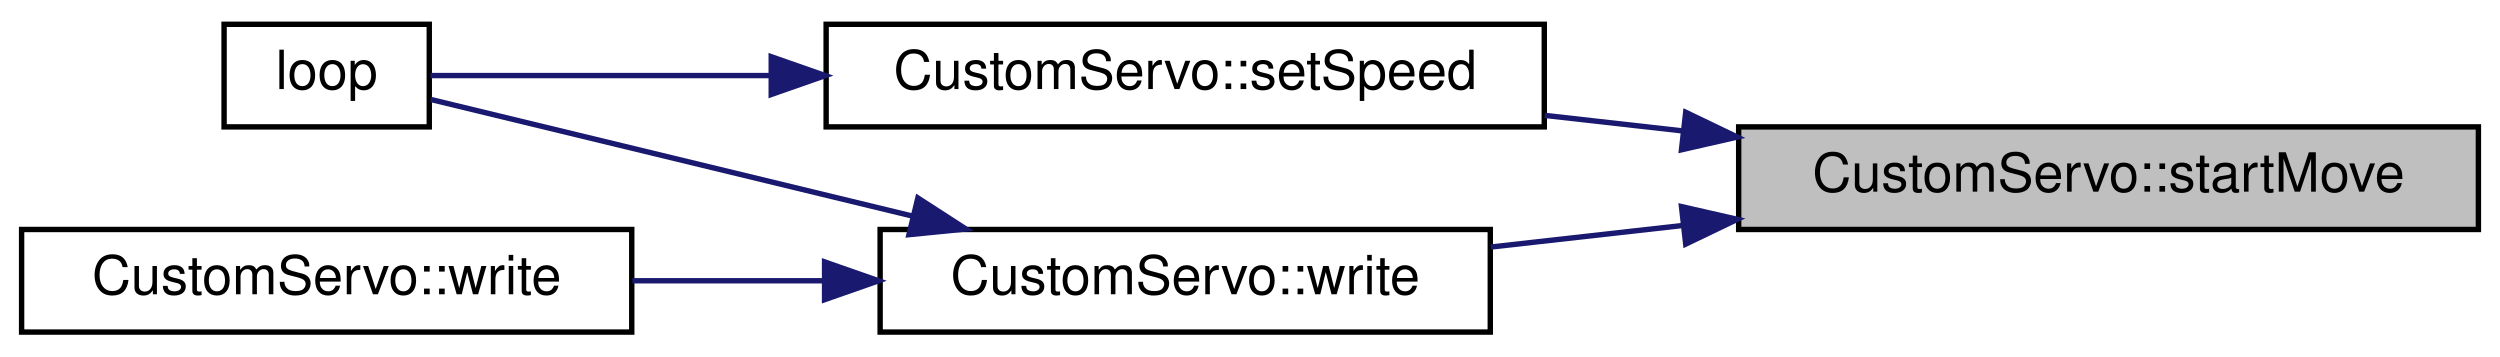
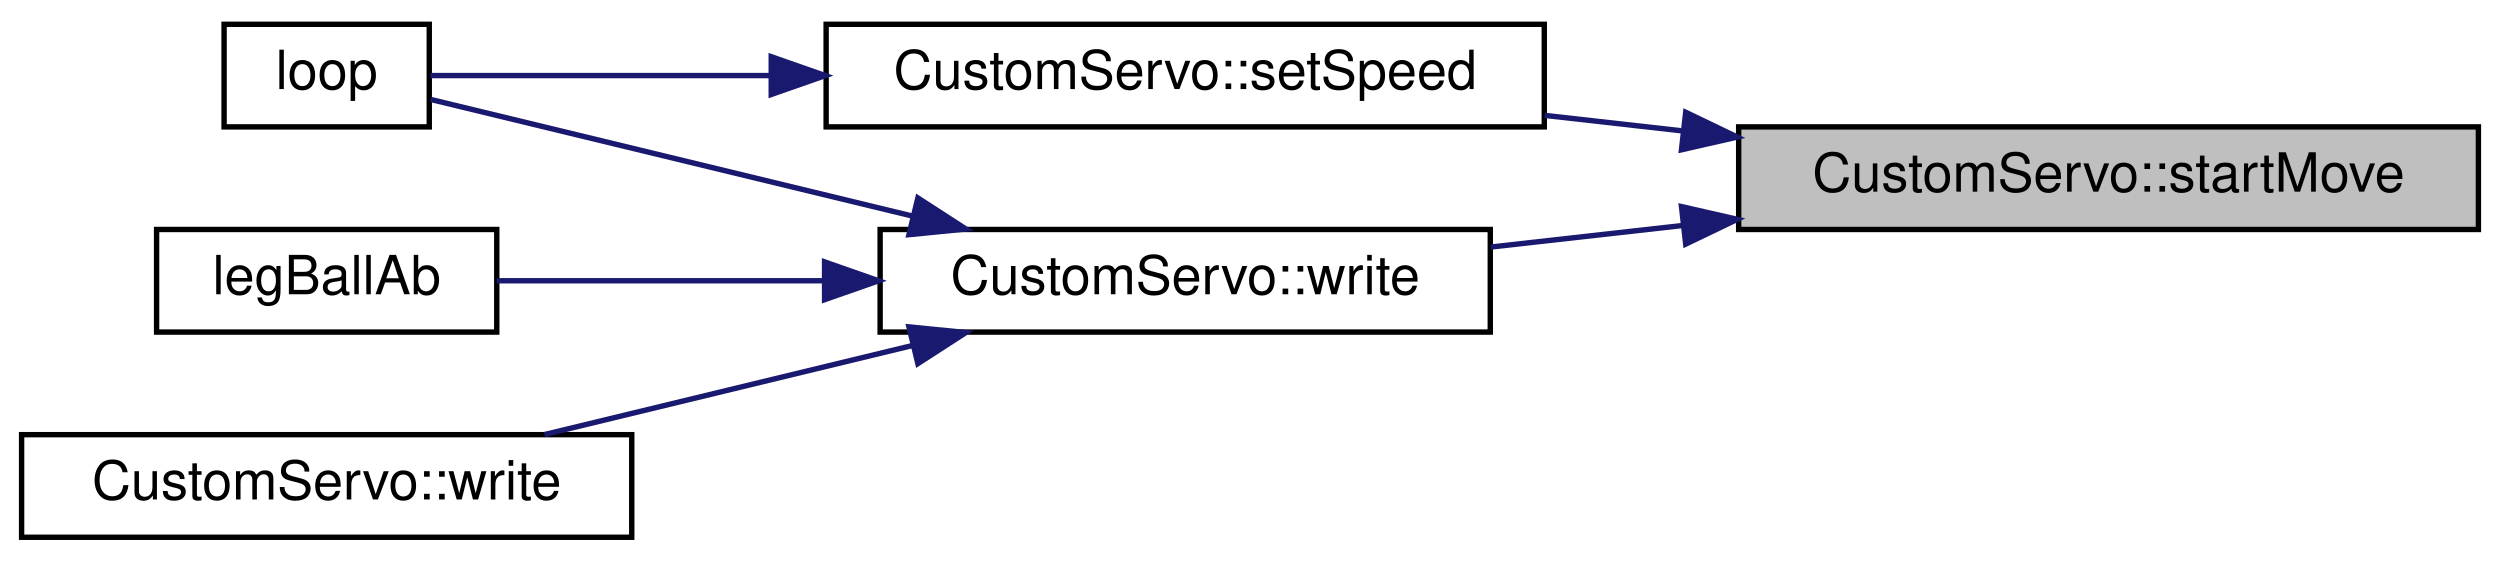
- <svg xmlns="http://www.w3.org/2000/svg" xmlns:xlink="http://www.w3.org/1999/xlink" width="463pt" height="66pt" viewBox="0.00 0.00 463.00 66.00">
-   <g id="graph0" class="graph" transform="scale(1 1) rotate(0) translate(4 62)">
+ <svg xmlns="http://www.w3.org/2000/svg" xmlns:xlink="http://www.w3.org/1999/xlink" width="463pt" height="104pt" viewBox="0.00 0.00 463.00 104.00">
+   <g id="graph0" class="graph" transform="scale(1 1) rotate(0) translate(4 100)">
    <g id="node1" class="node">
      <g id="a_node1">
        <a xlink:title="Setzt Variabeln, die benötigt werden um den Servo zu bewegen.">
-           <polygon fill="#bfbfbf" stroke="black" points="318,-19.5 318,-38.5 455,-38.5 455,-19.5 318,-19.5" />
-           <text text-anchor="middle" x="386.5" y="-26.5" font-family="Helvetica,sans-Serif" font-size="10.00">CustomServo::startMove</text>
+           <polygon fill="#bfbfbf" stroke="black" points="318,-57.5 318,-76.5 455,-76.5 455,-57.5 318,-57.5" />
+           <text text-anchor="middle" x="386.5" y="-64.5" font-family="Helvetica,sans-Serif" font-size="10.00">CustomServo::startMove</text>
        </a>
      </g>
    </g>
    <g id="node2" class="node">
      <g id="a_node2">
        <a xlink:href="classCustomServo.html#a0750f5868c694b9f46638038b8536e0a" target="_top" xlink:title="Setzt eine neue Geschwindigkeit des Servos.">
-           <polygon fill="none" stroke="black" points="149,-38.5 149,-57.5 282,-57.5 282,-38.5 149,-38.5" />
-           <text text-anchor="middle" x="215.5" y="-45.5" font-family="Helvetica,sans-Serif" font-size="10.00">CustomServo::setSpeed</text>
+           <polygon fill="none" stroke="black" points="149,-76.5 149,-95.5 282,-95.5 282,-76.5 149,-76.5" />
+           <text text-anchor="middle" x="215.5" y="-83.5" font-family="Helvetica,sans-Serif" font-size="10.00">CustomServo::setSpeed</text>
        </a>
      </g>
    </g>
    <g id="edge1" class="edge">
-       <path fill="none" stroke="midnightblue" d="M307.73,-37.74C299.16,-38.71 290.49,-39.68 282.08,-40.63" />
-       <polygon fill="midnightblue" stroke="midnightblue" points="308.19,-41.21 317.74,-36.62 307.41,-34.26 308.19,-41.21" />
+       <path fill="none" stroke="midnightblue" d="M307.73,-75.74C299.16,-76.71 290.49,-77.68 282.08,-78.63" />
+       <polygon fill="midnightblue" stroke="midnightblue" points="308.19,-79.21 317.74,-74.62 307.41,-72.26 308.19,-79.21" />
    </g>
    <g id="node4" class="node">
      <g id="a_node4">
        <a xlink:href="classCustomServo.html#a9d67b7154c659f1bf60a8464115c1e94" target="_top" xlink:title="Bewegt den Servo mit einer vorher spezifizierten Geschwindigkeit.">
-           <polygon fill="none" stroke="black" points="159,-0.5 159,-19.5 272,-19.5 272,-0.5 159,-0.5" />
-           <text text-anchor="middle" x="215.5" y="-7.5" font-family="Helvetica,sans-Serif" font-size="10.00">CustomServo::write</text>
+           <polygon fill="none" stroke="black" points="159,-38.5 159,-57.5 272,-57.5 272,-38.5 159,-38.5" />
+           <text text-anchor="middle" x="215.5" y="-45.5" font-family="Helvetica,sans-Serif" font-size="10.00">CustomServo::write</text>
        </a>
      </g>
    </g>
    <g id="edge3" class="edge">
-       <path fill="none" stroke="midnightblue" d="M307.71,-20.25C295.69,-18.9 283.49,-17.53 272.09,-16.25" />
-       <polygon fill="midnightblue" stroke="midnightblue" points="307.41,-23.74 317.74,-21.38 308.19,-16.79 307.41,-23.74" />
+       <path fill="none" stroke="midnightblue" d="M307.71,-58.25C295.69,-56.9 283.49,-55.53 272.09,-54.25" />
+       <polygon fill="midnightblue" stroke="midnightblue" points="307.41,-61.74 317.74,-59.38 308.19,-54.79 307.41,-61.74" />
    </g>
    <g id="node3" class="node">
      <g id="a_node3">
        <a xlink:href="sketch_8ino.html#afe461d27b9c48d5921c00d521181f12f" target="_top" xlink:title="Wird immer wieder ausgeführt.">
-           <polygon fill="none" stroke="black" points="37.5,-38.5 37.5,-57.5 75.5,-57.5 75.5,-38.5 37.5,-38.5" />
-           <text text-anchor="middle" x="56.5" y="-45.5" font-family="Helvetica,sans-Serif" font-size="10.00">loop</text>
+           <polygon fill="none" stroke="black" points="37.5,-76.5 37.5,-95.5 75.5,-95.5 75.5,-76.5 37.5,-76.5" />
+           <text text-anchor="middle" x="56.5" y="-83.5" font-family="Helvetica,sans-Serif" font-size="10.00">loop</text>
        </a>
      </g>
    </g>
    <g id="edge2" class="edge">
-       <path fill="none" stroke="midnightblue" d="M138.8,-48C115.3,-48 91.46,-48 75.73,-48" />
-       <polygon fill="midnightblue" stroke="midnightblue" points="138.83,-51.5 148.83,-48 138.83,-44.5 138.83,-51.5" />
+       <path fill="none" stroke="midnightblue" d="M138.8,-86C115.3,-86 91.46,-86 75.73,-86" />
+       <polygon fill="midnightblue" stroke="midnightblue" points="138.83,-89.5 148.83,-86 138.83,-82.5 138.83,-89.5" />
    </g>
-     <g id="edge4" class="edge">
-       <path fill="none" stroke="midnightblue" d="M164.87,-22.01C134.51,-29.36 97.46,-38.33 75.77,-43.58" />
-       <polygon fill="midnightblue" stroke="midnightblue" points="165.99,-25.34 174.88,-19.59 164.34,-18.54 165.99,-25.34" />
+     <g id="edge5" class="edge">
+       <path fill="none" stroke="midnightblue" d="M164.87,-60.01C134.51,-67.36 97.46,-76.33 75.77,-81.58" />
+       <polygon fill="midnightblue" stroke="midnightblue" points="165.99,-63.34 174.88,-57.59 164.34,-56.54 165.99,-63.34" />
    </g>
    <g id="node5" class="node">
      <g id="a_node5">
+         <a xlink:href="sketch_8ino.html#a39b44b8ad8390b202d1c91f96e22d7a2" target="_top" xlink:title="Bewegt einen Ball zum Loch, legt ihn Ab und geht zurück.">
+           <polygon fill="none" stroke="black" points="25,-38.5 25,-57.5 88,-57.5 88,-38.5 25,-38.5" />
+           <text text-anchor="middle" x="56.5" y="-45.5" font-family="Helvetica,sans-Serif" font-size="10.00">legBallAb</text>
+         </a>
+       </g>
+     </g>
+     <g id="edge4" class="edge">
+       <path fill="none" stroke="midnightblue" d="M148.51,-48C127.49,-48 105.24,-48 88.01,-48" />
+       <polygon fill="midnightblue" stroke="midnightblue" points="148.71,-51.5 158.71,-48 148.71,-44.5 148.71,-51.5" />
+     </g>
+     <g id="node6" class="node">
+       <g id="a_node6">
        <a xlink:href="classCustomServo.html#a73b3e39ae0c5ac49cde683711517283a" target="_top" xlink:title="Bewegt den Servo in duration Millisekunden an den angegebenen Winkel.">
          <polygon fill="none" stroke="black" points="0,-0.5 0,-19.5 113,-19.5 113,-0.5 0,-0.5" />
          <text text-anchor="middle" x="56.5" y="-7.5" font-family="Helvetica,sans-Serif" font-size="10.00">CustomServo::write</text>
        </a>
      </g>
    </g>
-     <g id="edge5" class="edge">
-       <path fill="none" stroke="midnightblue" d="M148.49,-10C136.72,-10 124.56,-10 113.11,-10" />
-       <polygon fill="midnightblue" stroke="midnightblue" points="148.71,-13.5 158.71,-10 148.71,-6.5 148.71,-13.5" />
+     <g id="edge6" class="edge">
+       <path fill="none" stroke="midnightblue" d="M165.05,-36.03C143.05,-30.71 117.51,-24.52 96.83,-19.52" />
+       <polygon fill="midnightblue" stroke="midnightblue" points="164.34,-39.46 174.88,-38.41 165.99,-32.66 164.34,-39.46" />
    </g>
  </g>
</svg>
